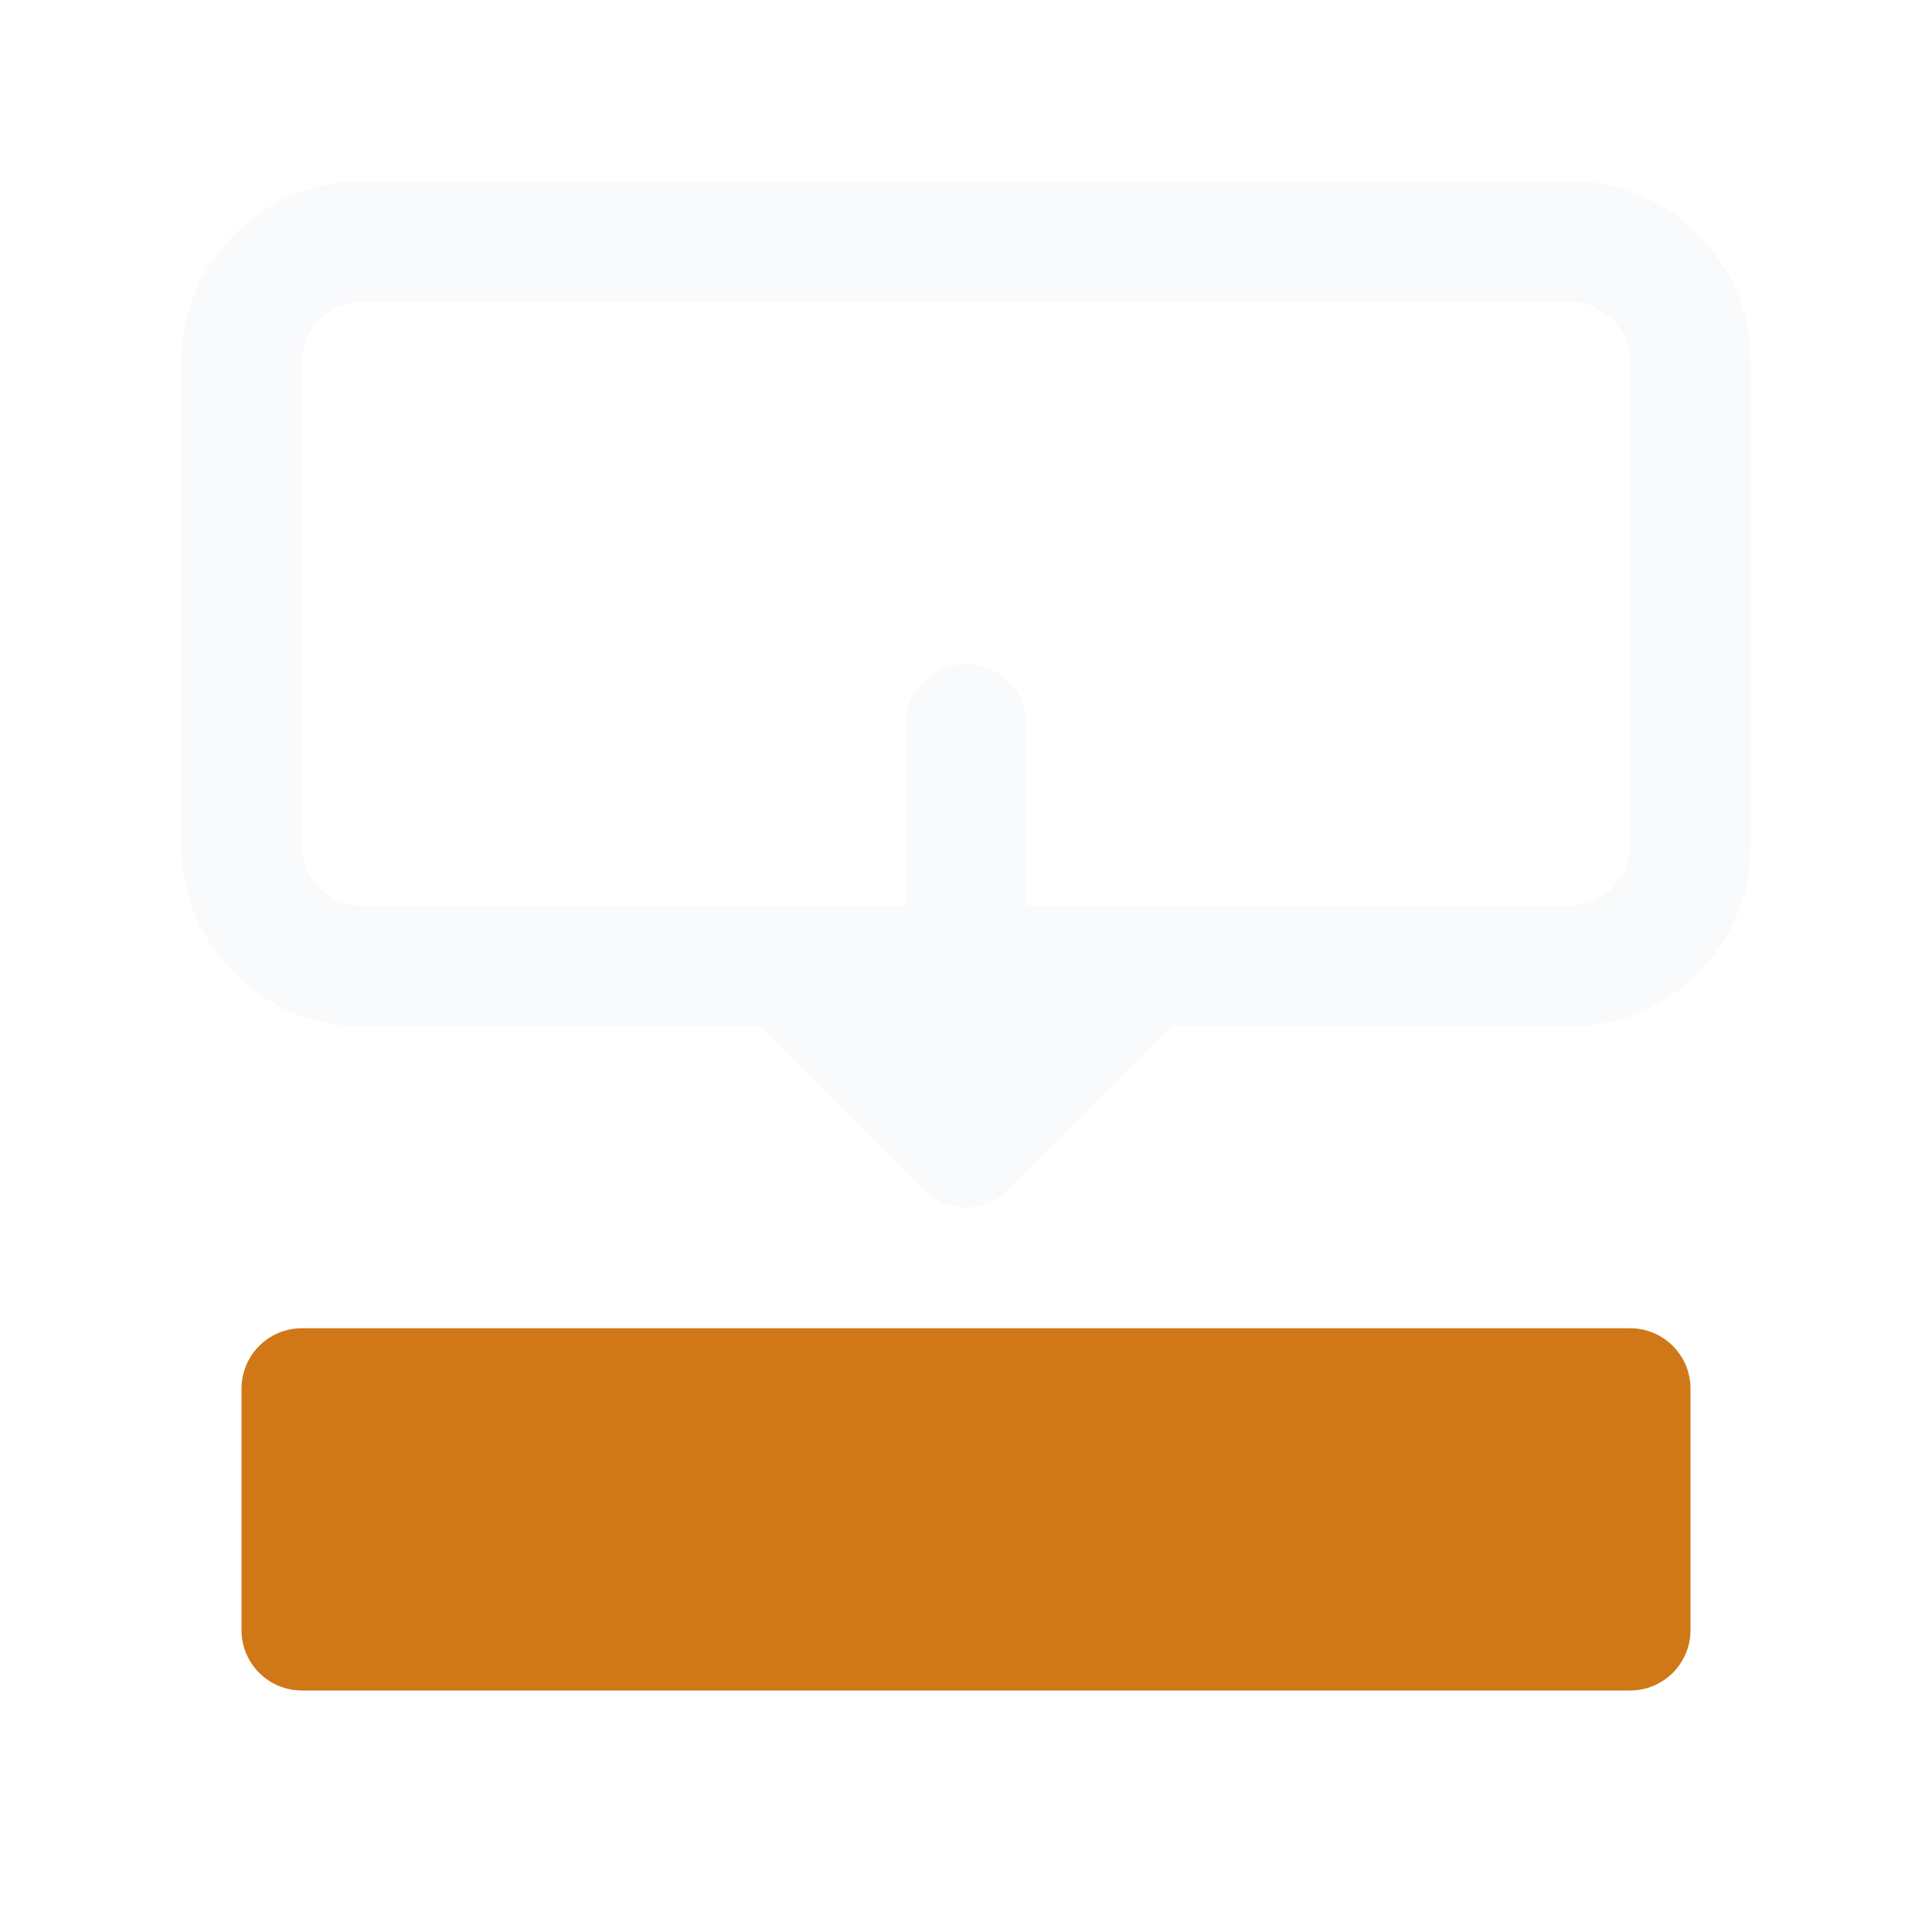
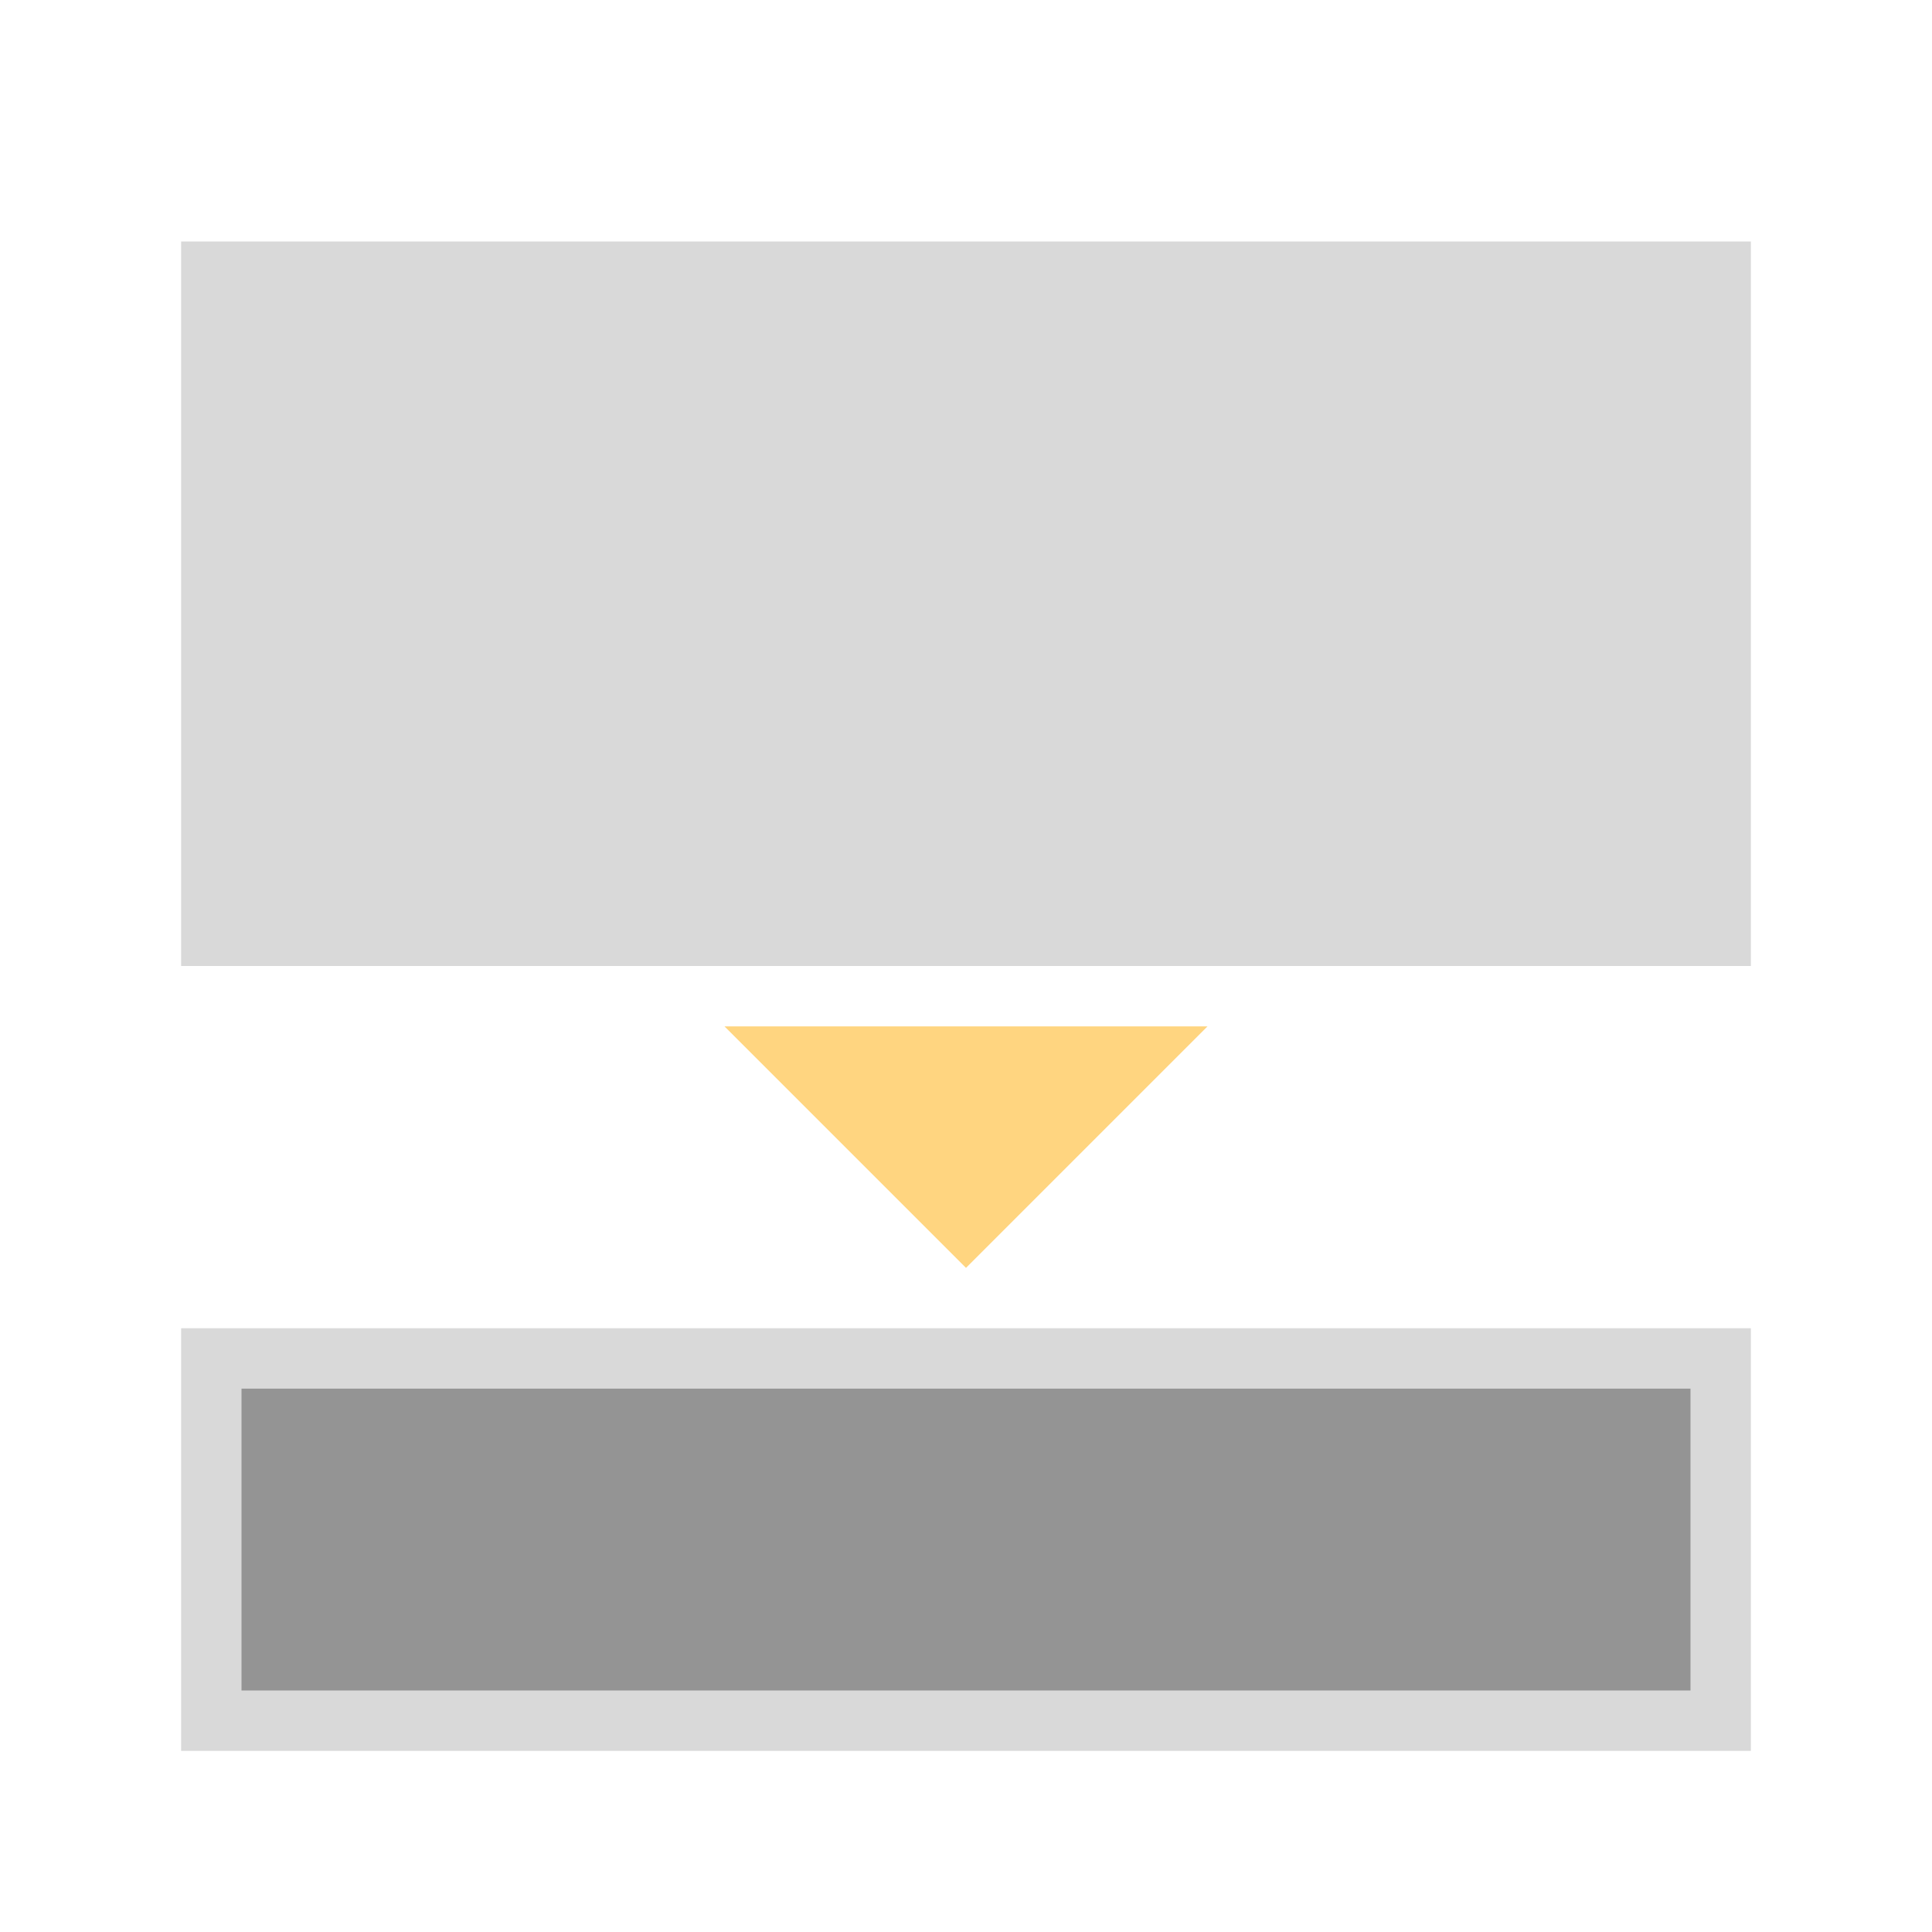
- <svg xmlns="http://www.w3.org/2000/svg" viewBox="0 0 64 64">
-   <rect x="8" y="8" width="48" height="24" rx="4" fill="none" stroke="#F8FAFC" stroke-width="4" />
-   <rect x="8" y="44" width="48" height="12" rx="2" fill="#D07818" />
-   <path d="M32,24 L32,38 M26,32 L32,38 L38,32" fill="none" stroke="#F8FAFC" stroke-width="4" stroke-linecap="round" stroke-linejoin="round" />
+ <svg xmlns="http://www.w3.org/2000/svg" viewBox="0 0 32 32">
+   <rect x="3.5" y="4.5" width="25" height="11" fill="#D9D9D9" stroke="#D9D9D9" stroke-width="1" />
+   <polygon points="12,17 20,17 16,21" fill="#FFD580" />
+   <rect x="3.5" y="22.5" width="25" height="6" fill="#949494" stroke="#D9D9D9" stroke-width="1" />
</svg>
